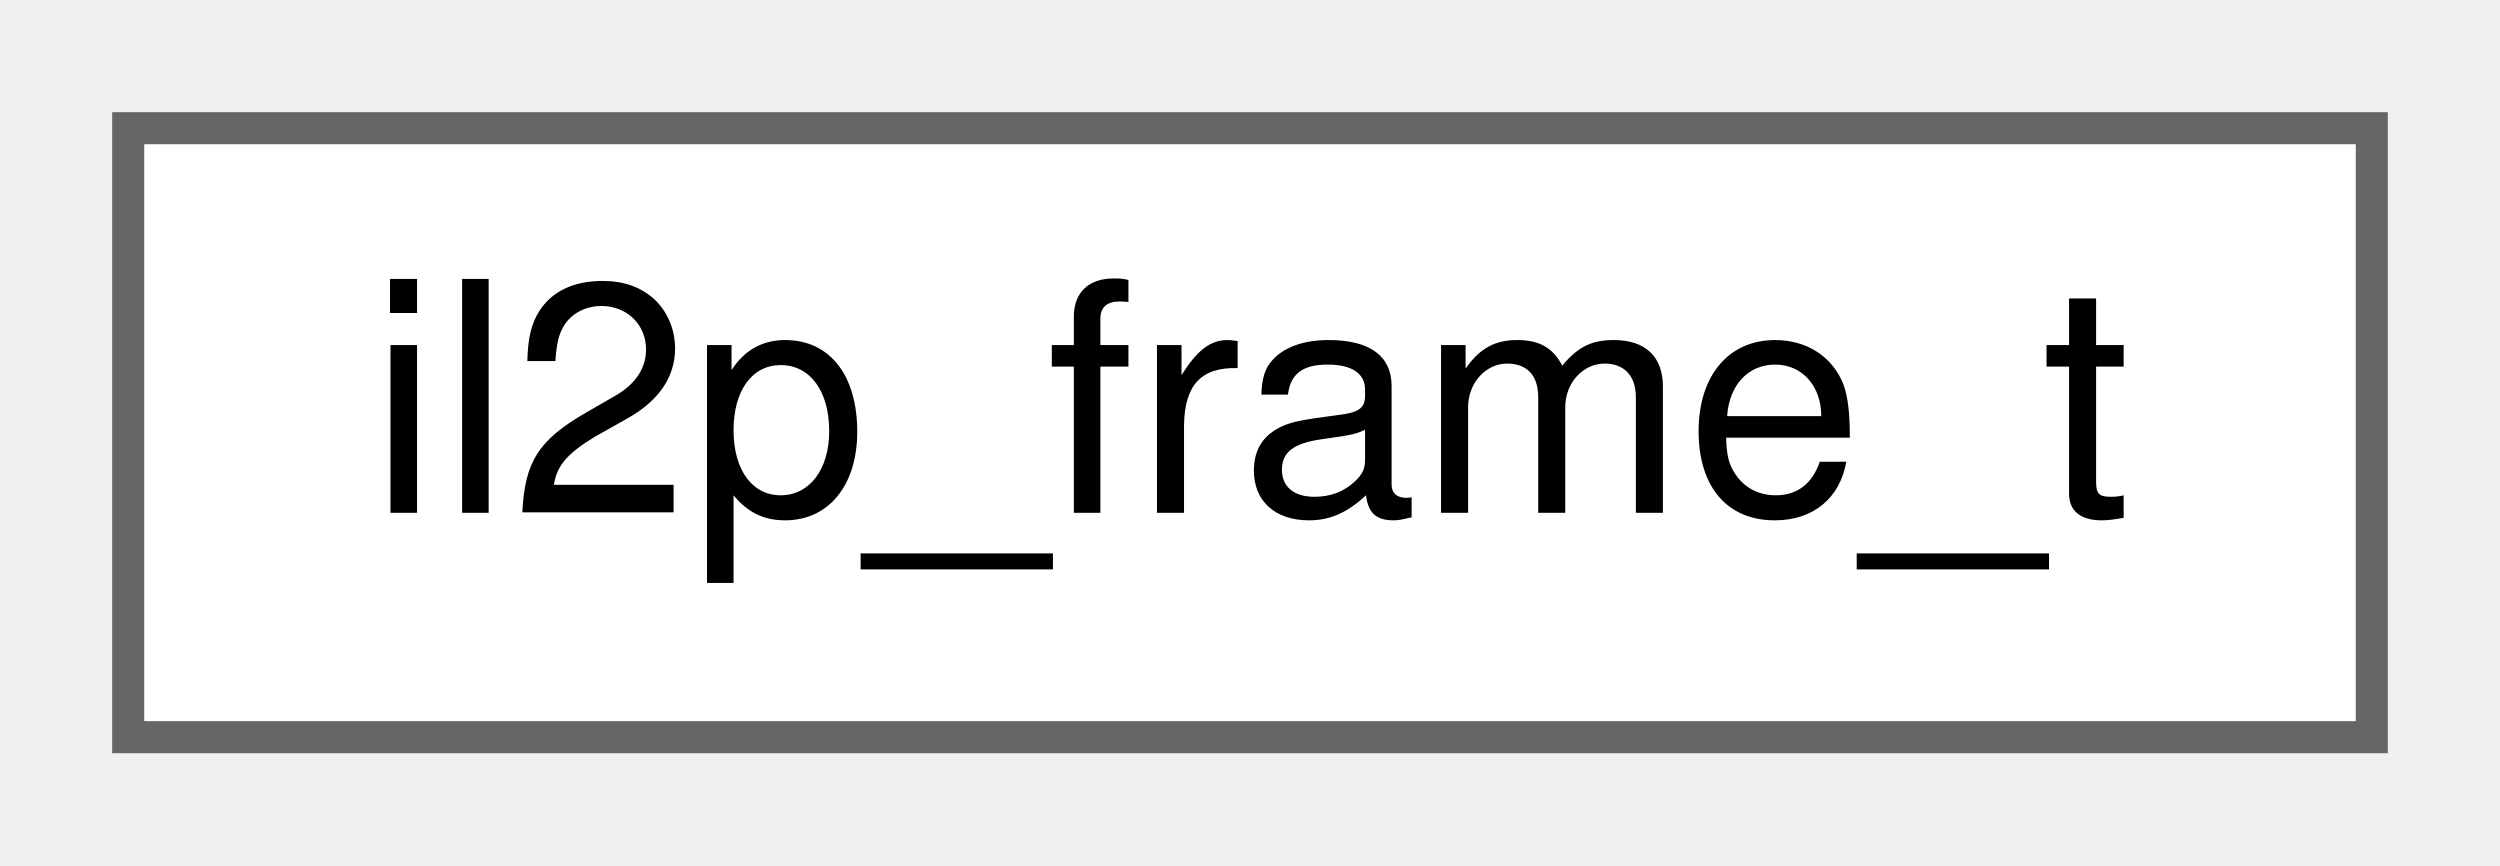
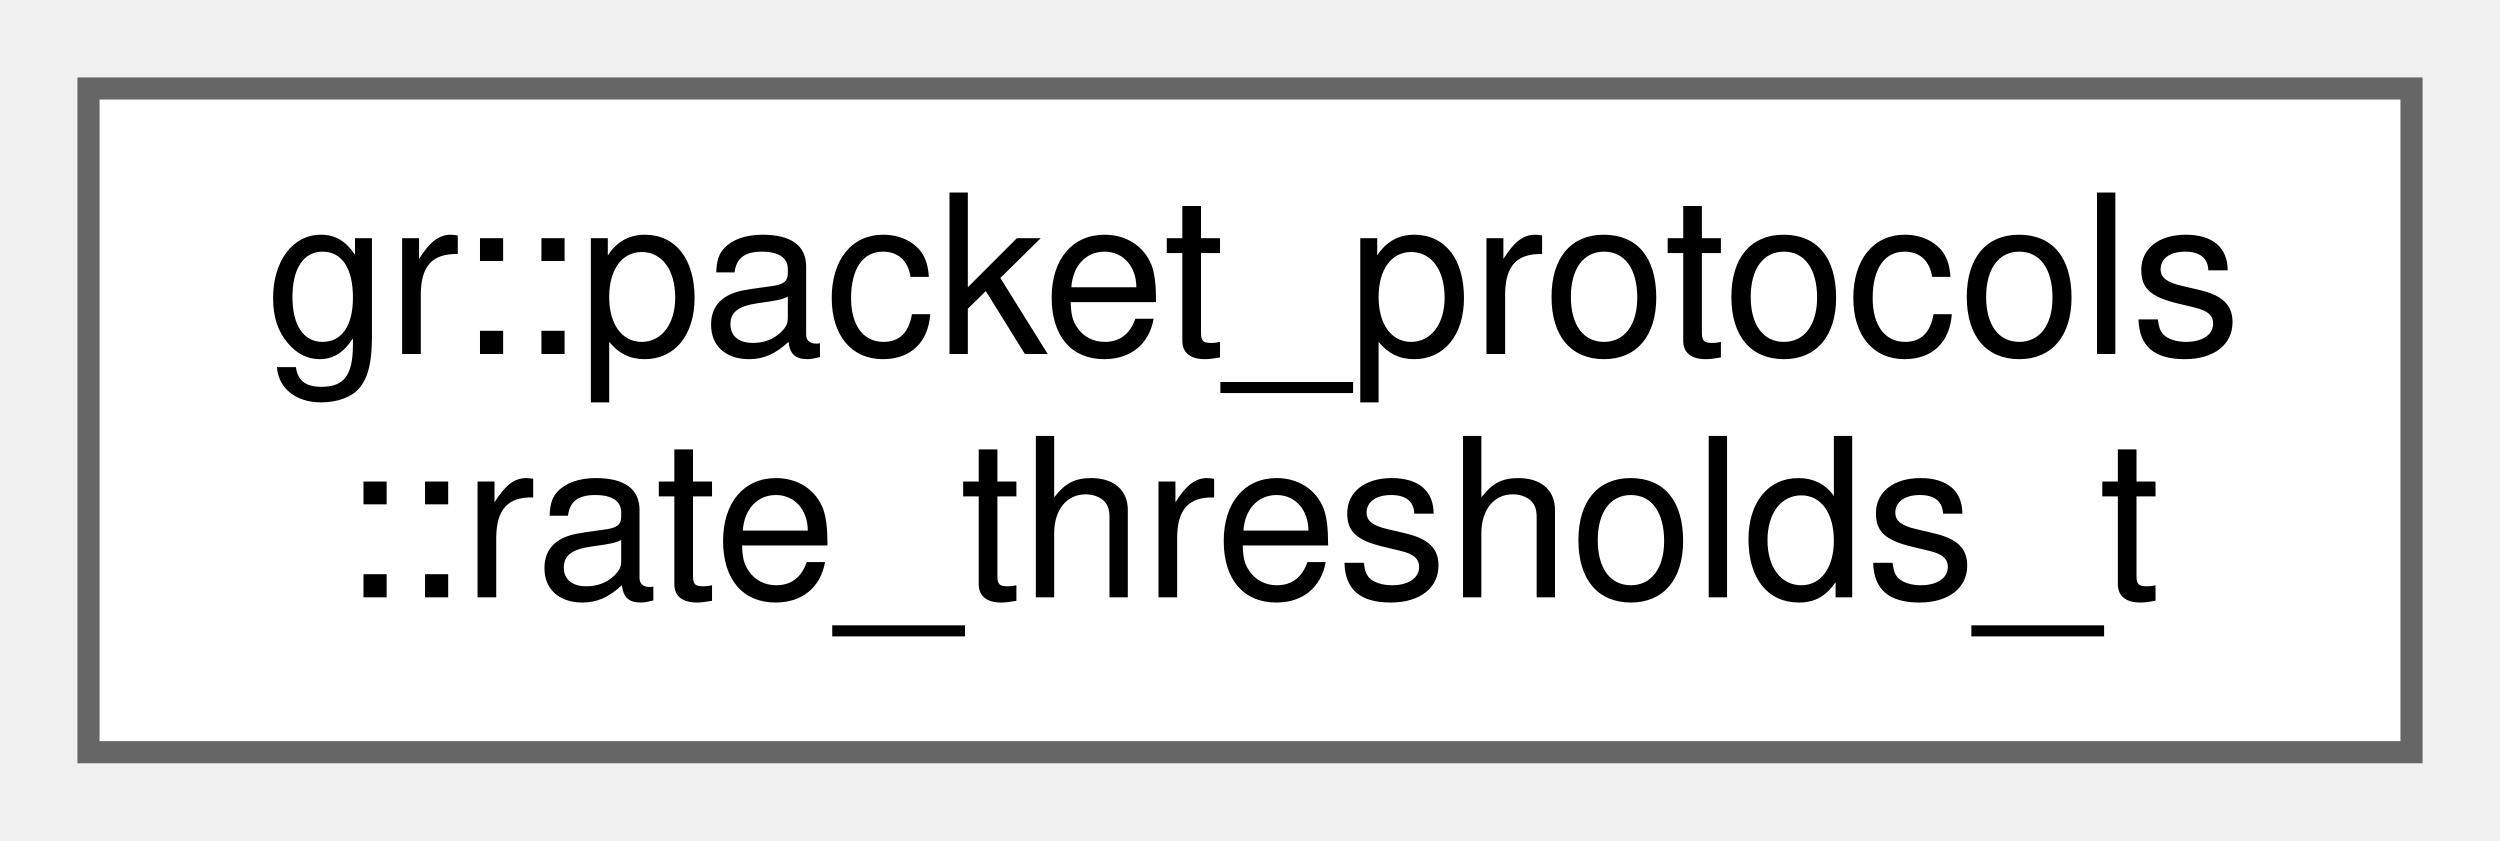
- <svg xmlns="http://www.w3.org/2000/svg" xmlns:xlink="http://www.w3.org/1999/xlink" width="78pt" height="27pt" viewBox="0.00 0.00 78.00 27.00">
-   <g id="graph0" class="graph" transform="scale(1 1) rotate(0) translate(4 23)">
+ <svg xmlns="http://www.w3.org/2000/svg" xmlns:xlink="http://www.w3.org/1999/xlink" width="113pt" height="38pt" viewBox="0.00 0.00 113.00 38.00">
+   <g id="graph0" class="graph" transform="scale(1 1) rotate(0) translate(4 34)">
    <g id="Node000000" class="node">
      <g id="a_Node000000">
-         <a xlink:href="structil2p__frame__t.html" target="_top" xlink:title=" ">
-           <polygon fill="white" stroke="#666666" points="70,-19 0,-19 0,0 70,0 70,-19" />
-           <text text-anchor="middle" x="35" y="-7" font-family="Helvetica,sans-Serif" font-size="10.00">il2p_frame_t</text>
+         <a xlink:href="structgr_1_1packet__protocols_1_1rate__thresholds__t.html" target="_top" xlink:title=" ">
+           <polygon fill="white" stroke="#666666" points="105,-30 0,-30 0,0 105,0 105,-30" />
+           <text text-anchor="start" x="8" y="-18" font-family="Helvetica,sans-Serif" font-size="10.00">gr::packet_protocols</text>
+           <text text-anchor="middle" x="52.5" y="-7" font-family="Helvetica,sans-Serif" font-size="10.00">::rate_thresholds_t</text>
        </a>
      </g>
    </g>
  </g>
</svg>
